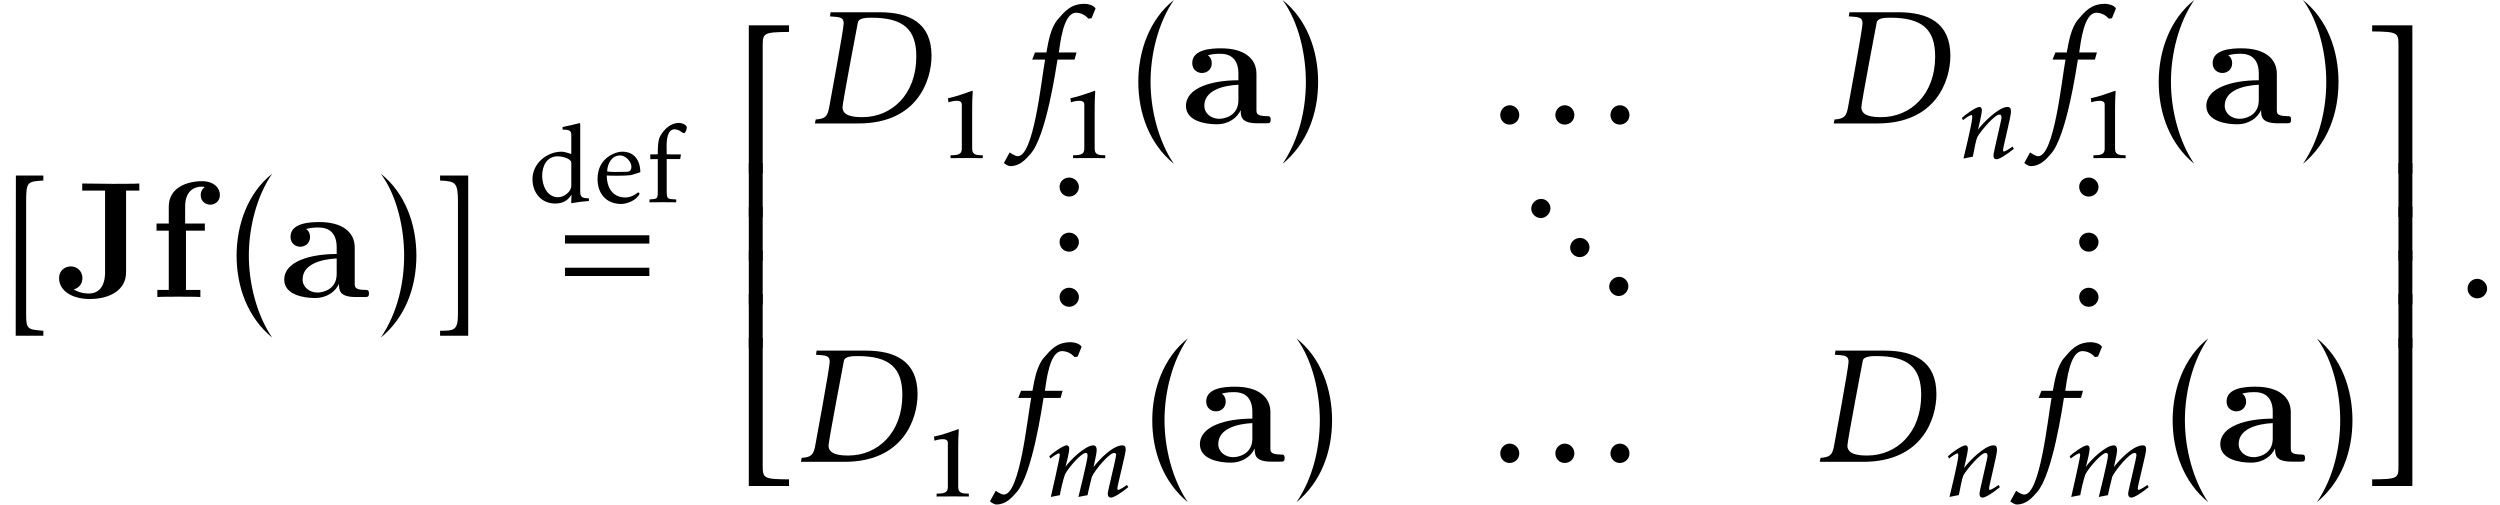
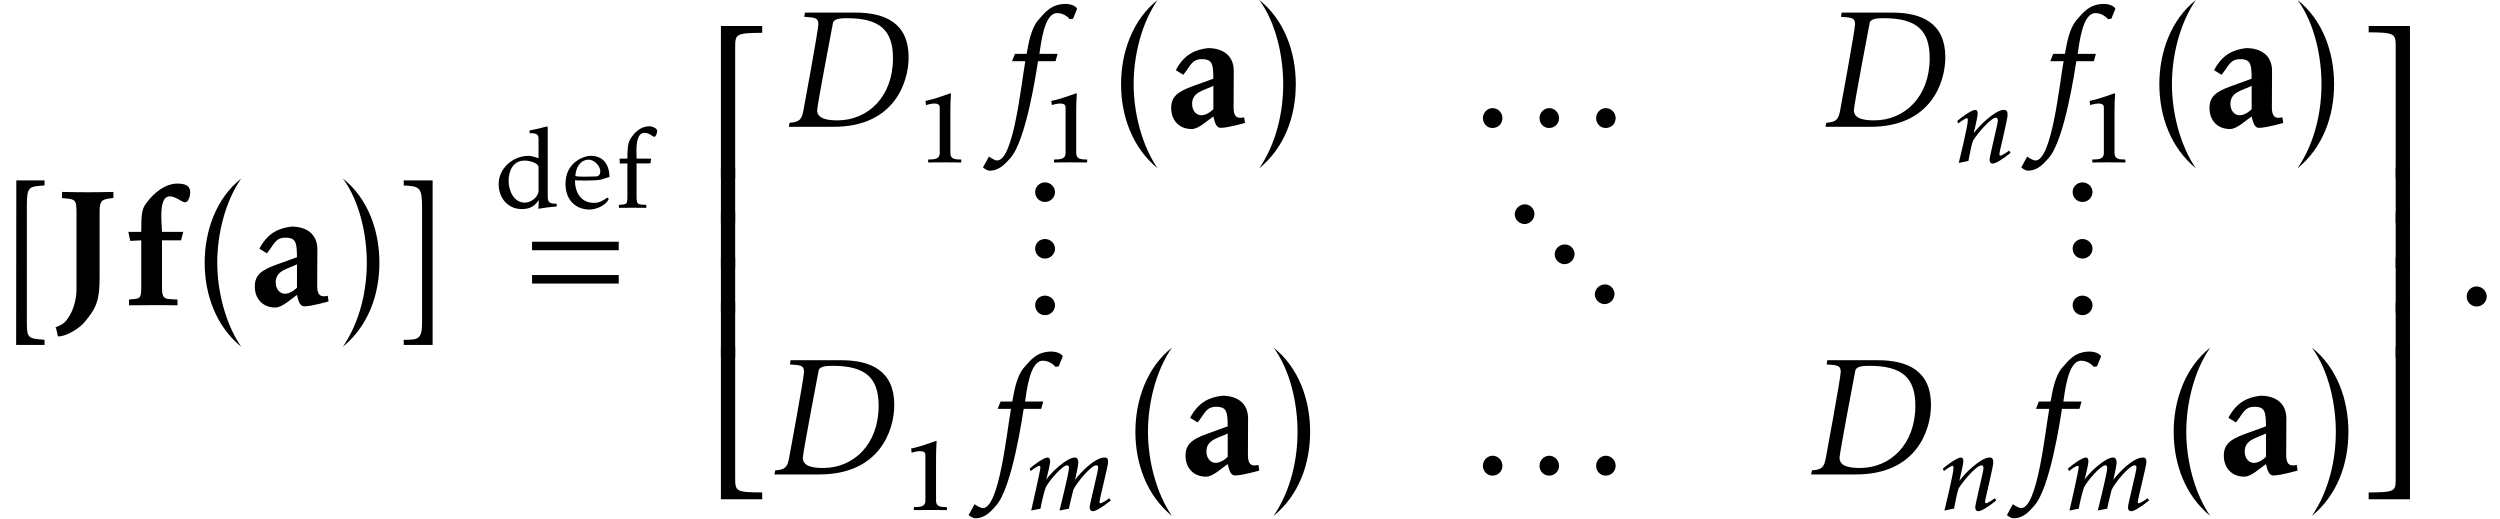
- <svg xmlns="http://www.w3.org/2000/svg" xmlns:xlink="http://www.w3.org/1999/xlink" version="1.1" width="180.63pt" height="36.451pt" viewBox="201.285 -36.942 180.63 36.451">
+ <svg xmlns="http://www.w3.org/2000/svg" xmlns:xlink="http://www.w3.org/1999/xlink" version="1.1" width="175.823pt" height="36.451pt" viewBox="203.689 -36.942 175.823 36.451">
  <defs>
    <path id="g0-69" d="M.295-1.666C.295-.677 .94 .096 1.937 .096C2.614 .096 2.925-.239 3.116-.55L3.092 .072C3.866-.048 3.634-.016 4.376-.088V-.279C3.881-.295 3.746-.351 3.746-.797V-5.643L3.706-5.723C3.005-5.539 3.236-5.595 2.471-5.436V-5.244C2.973-5.244 3.1-5.173 3.1-4.822V-3.483C3.1-3.483 2.638-3.65 2.399-3.65C1.315-3.65 .295-2.79 .295-1.666ZM.996-1.897C.996-2.606 1.315-3.316 2.12-3.316C2.534-3.316 3.1-3.116 3.1-2.861V-1.196C3.1-.749 2.566-.359 2.144-.359C1.347-.359 .996-1.211 .996-1.897Z" />
    <path id="g0-70" d="M.263-1.666C.263-.622 .893 .12 1.961 .128C2.375 .128 3.092-.128 3.308-.622L3.204-.717C2.909-.502 2.646-.343 2.271-.343C1.331-.343 .933-1.084 .925-1.929C.925-1.929 1.251-1.913 1.666-1.913C1.993-1.913 2.367-1.921 2.686-1.961L3.355-2.168C3.339-3.196 2.774-3.65 2.056-3.65C1.722-3.65 1.403-3.523 1.124-3.347C.518-2.957 .263-2.375 .263-1.666ZM.956-2.232C.98-2.782 1.275-3.379 1.905-3.379C2.279-3.379 2.71-2.941 2.71-2.566C2.71-2.359 2.63-2.216 2.407-2.2C2.303-2.192 1.69-2.184 1.554-2.184C1.06-2.184 .956-2.232 .956-2.232Z" />
    <path id="g0-71" d="M.239 .008C.558 0 .885 0 1.203 0S1.849 0 2.168 .008V-.199C1.626-.247 1.482-.151 1.482-.765V-3.116H2.455L2.511-3.451L1.482-3.459C1.482-3.579 1.474-3.778 1.474-4.001C1.474-4.559 1.546-5.268 2.048-5.268C2.399-5.268 2.59-4.989 2.742-4.989C2.829-4.989 2.933-5.252 2.933-5.396C2.933-5.611 2.542-5.731 2.399-5.731C1.761-5.731 1.307-5.284 1.02-4.79C.853-4.495 .837-4.001 .837-3.459L.287-3.451L.303-3.108L.837-3.116V-.765C.837-.183 .757-.255 .239-.199V.008Z" />
-     <path id="g1-74" d="M6.169-7.687V-8.201C5.87-8.177 4.639-8.177 4.256-8.177L2.044-8.201V-7.687H3.694V-1.781C3.694-.658 3.144-.251 2.523-.251C2.439-.251 1.889-.251 1.423-.55C1.853-.658 2.056-1.004 2.056-1.363C2.056-1.949 1.59-2.212 1.219-2.212C.789-2.212 .371-1.913 .371-1.363C.371-.466 1.291 .143 2.582 .143C4.113 .143 5.212-.55 5.212-1.781V-7.687H6.169Z" />
-     <path id="g1-97" d="M6.468-.263C6.468-.514 6.36-.514 6.193-.514C5.44-.526 5.44-.717 5.44-.992V-3.575C5.44-4.674 4.567-5.416 2.881-5.416C2.212-5.416 .801-5.356 .801-4.352C.801-3.85 1.184-3.634 1.506-3.634C1.865-3.634 2.212-3.885 2.212-4.34C2.212-4.567 2.128-4.782 1.925-4.914C2.319-5.021 2.606-5.021 2.833-5.021C3.646-5.021 4.136-4.567 4.136-3.587V-3.108C2.248-3.108 .347-2.582 .347-1.255C.347-.167 1.733 .072 2.558 .072C3.479 .072 4.065-.43 4.304-.956C4.304-.514 4.304 0 5.511 0H6.121C6.372 0 6.468 0 6.468-.263ZM4.136-1.662C4.136-.538 3.132-.323 2.75-.323C2.164-.323 1.674-.717 1.674-1.267C1.674-2.355 2.965-2.726 4.136-2.786V-1.662Z" />
-     <path id="g1-102" d="M5.045-7.376C5.045-7.867 4.615-8.369 3.766-8.369C2.678-8.369 1.351-7.914 1.351-6.528V-5.308H.466V-4.794H1.351V-.514H.526V0C.801-.024 1.698-.024 2.032-.024C2.379-.024 3.347-.024 3.634 0V-.514H2.594V-4.794H3.957V-5.308H2.534V-6.539C2.534-7.783 3.324-7.974 3.718-7.974C3.85-7.974 3.873-7.962 3.945-7.938C3.766-7.819 3.658-7.615 3.658-7.364C3.658-6.886 4.041-6.671 4.352-6.671C4.615-6.671 5.045-6.85 5.045-7.376Z" />
-     <use id="g3-7" xlink:href="#g2-7" transform="scale(1.5)" />
-     <use id="g3-8" xlink:href="#g2-8" transform="scale(1.5)" />
-     <use id="g3-11" xlink:href="#g2-11" transform="scale(1.5)" />
-     <use id="g3-26" xlink:href="#g2-26" transform="scale(1.5)" />
-     <use id="g3-56" xlink:href="#g2-56" transform="scale(1.5)" />
-     <use id="g3-58" xlink:href="#g2-58" transform="scale(1.5)" />
-     <use id="g3-199" xlink:href="#g2-199" transform="scale(1.5)" />
-     <use id="g3-568" xlink:href="#g2-568" transform="scale(1.5)" />
-     <use id="g3-571" xlink:href="#g2-571" transform="scale(1.5)" />
-     <use id="g3-594" xlink:href="#g2-594" transform="scale(1.5)" />
-     <use id="g3-595" xlink:href="#g2-595" transform="scale(1.5)" />
-     <use id="g3-596" xlink:href="#g2-596" transform="scale(1.5)" />
-     <use id="g3-597" xlink:href="#g2-597" transform="scale(1.5)" />
-     <use id="g3-598" xlink:href="#g2-598" transform="scale(1.5)" />
-     <use id="g3-599" xlink:href="#g2-599" transform="scale(1.5)" />
-     <use id="g3-2546" xlink:href="#g2-2546" transform="scale(1.5)" />
-     <use id="g3-2574" xlink:href="#g2-2574" transform="scale(1.5)" />
-     <path id="g2-7" d="M.582-1.993C.582-.478 1.124 .996 2.295 1.953C1.546 .861 1.172-.669 1.172-1.993C1.172-3.324 1.538-4.846 2.295-5.938C1.124-5.013 .582-3.483 .582-1.993Z" />
-     <path id="g2-8" d="M.351 1.953C1.53 .988 2.064-.47 2.064-1.993C2.064-3.491 1.53-5.005 .351-5.938C1.156-4.846 1.474-3.26 1.474-1.993C1.474-.701 1.164 .757 .351 1.953Z" />
-     <path id="g2-11" d="M.51-.406C.51-.151 .717 .064 .972 .064C1.235 .064 1.451-.143 1.451-.406C1.451-.662 1.227-.877 .972-.877S.51-.662 .51-.406Z" />
-     <path id="g2-26" d="M.638-1.012H4.702V-1.411H.638V-1.012ZM.638-2.574H4.702V-2.973H.638V-2.574Z" />
-     <path id="g2-56" d="M.757 1.865H2.088V1.626C1.339 1.562 1.259 1.562 1.259 .837V-4.591C1.259-5.555 1.323-5.563 2.088-5.611V-5.85H.765L.757 1.865Z" />
-     <path id="g2-58" d="M.558 1.626V1.865H1.913V-5.85H.558V-5.611C1.291-5.571 1.419-5.539 1.419-4.591V.837C1.419 1.634 1.203 1.618 .558 1.626Z" />
-     <path id="g2-199" d="M.877-.399C.877-.151 1.068 .064 1.323 .064C1.586 .064 1.793-.135 1.793-.399C1.793-.654 1.586-.869 1.331-.869S.877-.646 .877-.399ZM3.531-.399C3.531-.151 3.722 .064 3.977 .064C4.24 .064 4.447-.135 4.447-.399C4.447-.654 4.24-.869 3.985-.869S3.531-.646 3.531-.399ZM6.185-.399C6.185-.151 6.376 .064 6.631 .064C6.894 .064 7.101-.135 7.101-.399C7.101-.654 6.894-.869 6.639-.869S6.185-.646 6.185-.399Z" />
-     <path id="g2-568" d="M3.523 .399C3.523 .662 3.722 .869 3.985 .869C4.24 .869 4.455 .662 4.455 .406S4.232-.048 3.985-.048S3.523 .143 3.523 .399ZM3.523-2.256C3.523-1.993 3.722-1.785 3.985-1.785C4.24-1.785 4.455-1.993 4.455-2.248S4.232-2.702 3.985-2.702S3.523-2.511 3.523-2.256ZM3.523-4.91C3.523-4.647 3.722-4.439 3.985-4.439C4.24-4.439 4.455-4.647 4.455-4.902S4.232-5.356 3.985-5.356S3.523-5.165 3.523-4.91Z" />
-     <path id="g2-571" d="M1.706-3.858C1.706-3.61 1.929-3.403 2.168-3.403C2.415-3.403 2.63-3.626 2.63-3.873S2.423-4.328 2.184-4.328C1.929-4.328 1.706-4.113 1.706-3.858ZM3.579-1.977C3.579-1.73 3.802-1.522 4.041-1.522C4.296-1.522 4.511-1.745 4.511-1.993S4.304-2.447 4.057-2.447C3.794-2.447 3.579-2.24 3.579-1.977ZM5.46-.104C5.46 .143 5.683 .351 5.922 .351C6.169 .351 6.384 .128 6.384-.12S6.177-.574 5.938-.574C5.683-.574 5.46-.359 5.46-.104Z" />
-     <path id="g2-594" d="M.821 1.57H1.49V-4.575C1.49-5.189 1.538-5.236 2.758-5.244V-5.563H.821V1.57Z" />
-     <path id="g2-595" d="M.821 0H1.49V-2.598H.821V0Z" />
-     <path id="g2-596" d="M.821 1.57H2.758V1.251C1.538 1.243 1.49 1.203 1.49 .582V-5.563H.821V1.57Z" />
-     <path id="g2-597" d="M.367-5.268C1.586-5.26 1.634-5.197 1.634-4.623V1.57H2.303V-5.563H.367V-5.268Z" />
-     <path id="g2-598" d="M1.634 0H2.303V-2.598H1.634V0Z" />
-     <path id="g2-599" d="M.367 1.251V1.57H2.303V-5.563H1.634V.606C1.634 1.196 1.61 1.243 .367 1.251Z" />
-     <path id="g2-1500" d="M.789-4.32L.829-4.025C1.02-4.089 1.235-4.136 1.435-4.136C1.626-4.136 1.793-4.073 1.793-3.866V-.669C1.793-.175 1.339-.215 .98-.199V.008C1.379 0 1.753 0 2.152 0S2.909 0 3.308 .008V-.199C2.941-.215 2.542-.175 2.542-.669V-3.531C2.542-3.969 2.55-4.384 2.582-4.814L2.558-4.862C1.961-4.655 1.411-4.447 .789-4.32Z" />
-     <path id="g2-1715" d="M.271-2.901L.351-2.734C.438-2.821 .853-3.108 .956-3.108C1.012-3.108 1.028-3.061 1.028-2.973C1.028-2.766 .383 .04 .383 .04C.43 .032 .988-.088 1.036-.088C1.06-.279 1.275-1.267 1.411-1.602C1.682-2.112 2.59-3.14 2.901-3.14C3.013-3.14 3.037-3.068 3.037-2.933C3.037-2.614 2.375 .04 2.375 .04C2.423 .032 2.989-.088 3.037-.088C3.061-.279 3.316-1.291 3.347-1.419C3.595-1.945 4.607-3.14 4.957-3.14C5.077-3.14 5.093-3.076 5.093-2.965C5.093-2.742 4.495-.406 4.495-.191C4.495 0 4.591 .088 4.726 .088C4.918 .088 5.428-.215 5.978-.669L5.882-.829C5.762-.733 5.356-.47 5.252-.47C5.204-.47 5.189-.51 5.189-.582C5.189-.757 5.794-3.124 5.794-3.363C5.794-3.618 5.715-3.69 5.547-3.69C4.854-3.682 3.858-2.646 3.467-2.12C3.467-2.12 3.698-3.116 3.698-3.316C3.698-3.547 3.618-3.69 3.459-3.69C2.877-3.69 1.753-2.606 1.443-2.136C1.522-2.431 1.714-3.196 1.714-3.435C1.714-3.595 1.65-3.69 1.53-3.69C1.275-3.69 .494-3.124 .271-2.901Z" />
-     <path id="g2-1716" d="M.438-2.901L.518-2.734C.606-2.821 1.02-3.108 1.124-3.108C1.172-3.108 1.188-3.053 1.188-2.949C1.188-2.542 .55 .04 .55 .04C.598 .032 1.18-.096 1.227-.096C1.347-.677 1.435-1.227 1.554-1.522C1.873-2.048 2.813-3.14 3.156-3.14C3.26-3.14 3.3-3.053 3.3-2.925C3.3-2.742 2.718-.406 2.718-.191C2.718-.008 2.798 .088 2.941 .088C3.132 .088 3.642-.215 4.192-.669L4.097-.829C3.977-.733 3.579-.47 3.467-.47C3.419-.47 3.411-.526 3.411-.598C3.411-.757 3.985-3.005 3.985-3.339C3.985-3.61 3.905-3.69 3.722-3.69C3.1-3.69 1.937-2.527 1.602-2.048C1.602-2.048 1.881-3.196 1.881-3.435C1.881-3.595 1.825-3.69 1.706-3.69C1.451-3.69 .662-3.124 .438-2.901Z" />
-     <path id="g2-2546" d="M.207 .008H2.311C5.133 .008 5.826-2.056 5.826-3.252C5.826-4.846 4.742-5.348 3.324-5.348H.964L.933-5.149C1.427-5.117 1.594-5.109 1.594-4.806C1.594-4.535 .901-.797 .901-.797C.821-.327 .709-.215 .247-.183L.207 .008ZM1.538-.773C1.538-.988 2.279-4.862 2.279-4.862C2.319-5.069 2.67-5.085 2.933-5.085C4.479-5.085 5.093-4.519 5.093-3.212C5.093-1.395 3.913-.295 2.495-.295C2.08-.295 1.538-.343 1.538-.773Z" />
-     <path id="g2-2574" d="M.008 1.913C.008 1.913 .183 2.064 .319 2.064C.789 2.064 1.068 1.722 1.291 1.474C2.048 .63 2.527-2.694 2.59-3.068H3.411L3.507-3.411H2.654C2.726-3.858 2.869-5.324 3.483-5.324C3.714-5.324 3.929-5.212 4.081-5.037L4.232-5.061L4.423-5.531C4.344-5.683 4.065-5.754 3.905-5.754C3.204-5.754 2.925-5.364 2.606-5.005C2.264-4.615 2.144-3.913 2.056-3.411H1.506L1.371-3.068H1.993C1.801-2 1.443 1.586 .677 1.586C.534 1.586 .287 1.403 .287 1.403L.008 1.913Z" />
+     <use id="g2-7" xlink:href="#g1-7" transform="scale(1.5)" />
+     <use id="g2-8" xlink:href="#g1-8" transform="scale(1.5)" />
+     <use id="g2-11" xlink:href="#g1-11" transform="scale(1.5)" />
+     <use id="g2-26" xlink:href="#g1-26" transform="scale(1.5)" />
+     <use id="g2-56" xlink:href="#g1-56" transform="scale(1.5)" />
+     <use id="g2-58" xlink:href="#g1-58" transform="scale(1.5)" />
+     <use id="g2-199" xlink:href="#g1-199" transform="scale(1.5)" />
+     <use id="g2-568" xlink:href="#g1-568" transform="scale(1.5)" />
+     <use id="g2-571" xlink:href="#g1-571" transform="scale(1.5)" />
+     <use id="g2-594" xlink:href="#g1-594" transform="scale(1.5)" />
+     <use id="g2-595" xlink:href="#g1-595" transform="scale(1.5)" />
+     <use id="g2-596" xlink:href="#g1-596" transform="scale(1.5)" />
+     <use id="g2-597" xlink:href="#g1-597" transform="scale(1.5)" />
+     <use id="g2-598" xlink:href="#g1-598" transform="scale(1.5)" />
+     <use id="g2-599" xlink:href="#g1-599" transform="scale(1.5)" />
+     <use id="g2-2500" xlink:href="#g1-2500" transform="scale(1.5)" />
+     <use id="g2-2517" xlink:href="#g1-2517" transform="scale(1.5)" />
+     <use id="g2-2522" xlink:href="#g1-2522" transform="scale(1.5)" />
+     <use id="g2-2546" xlink:href="#g1-2546" transform="scale(1.5)" />
+     <use id="g2-2574" xlink:href="#g1-2574" transform="scale(1.5)" />
+     <path id="g1-7" d="M.582-1.993C.582-.478 1.124 .996 2.295 1.953C1.546 .861 1.172-.669 1.172-1.993C1.172-3.324 1.538-4.846 2.295-5.938C1.124-5.013 .582-3.483 .582-1.993Z" />
+     <path id="g1-8" d="M.351 1.953C1.53 .988 2.064-.47 2.064-1.993C2.064-3.491 1.53-5.005 .351-5.938C1.156-4.846 1.474-3.26 1.474-1.993C1.474-.701 1.164 .757 .351 1.953Z" />
+     <path id="g1-11" d="M.51-.406C.51-.151 .717 .064 .972 .064C1.235 .064 1.451-.143 1.451-.406C1.451-.662 1.227-.877 .972-.877S.51-.662 .51-.406Z" />
+     <path id="g1-26" d="M.638-1.012H4.702V-1.411H.638V-1.012ZM.638-2.574H4.702V-2.973H.638V-2.574Z" />
+     <path id="g1-56" d="M.757 1.865H2.088V1.626C1.339 1.562 1.259 1.562 1.259 .837V-4.591C1.259-5.555 1.323-5.563 2.088-5.611V-5.85H.765L.757 1.865Z" />
+     <path id="g1-58" d="M.558 1.626V1.865H1.913V-5.85H.558V-5.611C1.291-5.571 1.419-5.539 1.419-4.591V.837C1.419 1.634 1.203 1.618 .558 1.626Z" />
+     <path id="g1-199" d="M.877-.399C.877-.151 1.068 .064 1.323 .064C1.586 .064 1.793-.135 1.793-.399C1.793-.654 1.586-.869 1.331-.869S.877-.646 .877-.399ZM3.531-.399C3.531-.151 3.722 .064 3.977 .064C4.24 .064 4.447-.135 4.447-.399C4.447-.654 4.24-.869 3.985-.869S3.531-.646 3.531-.399ZM6.185-.399C6.185-.151 6.376 .064 6.631 .064C6.894 .064 7.101-.135 7.101-.399C7.101-.654 6.894-.869 6.639-.869S6.185-.646 6.185-.399Z" />
+     <path id="g1-568" d="M3.523 .399C3.523 .662 3.722 .869 3.985 .869C4.24 .869 4.455 .662 4.455 .406S4.232-.048 3.985-.048S3.523 .143 3.523 .399ZM3.523-2.256C3.523-1.993 3.722-1.785 3.985-1.785C4.24-1.785 4.455-1.993 4.455-2.248S4.232-2.702 3.985-2.702S3.523-2.511 3.523-2.256ZM3.523-4.91C3.523-4.647 3.722-4.439 3.985-4.439C4.24-4.439 4.455-4.647 4.455-4.902S4.232-5.356 3.985-5.356S3.523-5.165 3.523-4.91Z" />
+     <path id="g1-571" d="M1.706-3.858C1.706-3.61 1.929-3.403 2.168-3.403C2.415-3.403 2.63-3.626 2.63-3.873S2.423-4.328 2.184-4.328C1.929-4.328 1.706-4.113 1.706-3.858ZM3.579-1.977C3.579-1.73 3.802-1.522 4.041-1.522C4.296-1.522 4.511-1.745 4.511-1.993S4.304-2.447 4.057-2.447C3.794-2.447 3.579-2.24 3.579-1.977ZM5.46-.104C5.46 .143 5.683 .351 5.922 .351C6.169 .351 6.384 .128 6.384-.12S6.177-.574 5.938-.574C5.683-.574 5.46-.359 5.46-.104Z" />
+     <path id="g1-594" d="M.821 1.57H1.49V-4.575C1.49-5.189 1.538-5.236 2.758-5.244V-5.563H.821V1.57Z" />
+     <path id="g1-595" d="M.821 0H1.49V-2.598H.821V0Z" />
+     <path id="g1-596" d="M.821 1.57H2.758V1.251C1.538 1.243 1.49 1.203 1.49 .582V-5.563H.821V1.57Z" />
+     <path id="g1-597" d="M.367-5.268C1.586-5.26 1.634-5.197 1.634-4.623V1.57H2.303V-5.563H.367V-5.268Z" />
+     <path id="g1-598" d="M1.634 0H2.303V-2.598H1.634V0Z" />
+     <path id="g1-599" d="M.367 1.251V1.57H2.303V-5.563H1.634V.606C1.634 1.196 1.61 1.243 .367 1.251Z" />
+     <path id="g1-1500" d="M.789-4.32L.829-4.025C1.02-4.089 1.235-4.136 1.435-4.136C1.626-4.136 1.793-4.073 1.793-3.866V-.669C1.793-.175 1.339-.215 .98-.199V.008C1.379 0 1.753 0 2.152 0S2.909 0 3.308 .008V-.199C2.941-.215 2.542-.175 2.542-.669V-3.531C2.542-3.969 2.55-4.384 2.582-4.814L2.558-4.862C1.961-4.655 1.411-4.447 .789-4.32Z" />
+     <path id="g1-1715" d="M.271-2.901L.351-2.734C.438-2.821 .853-3.108 .956-3.108C1.012-3.108 1.028-3.061 1.028-2.973C1.028-2.766 .383 .04 .383 .04C.43 .032 .988-.088 1.036-.088C1.06-.279 1.275-1.267 1.411-1.602C1.682-2.112 2.59-3.14 2.901-3.14C3.013-3.14 3.037-3.068 3.037-2.933C3.037-2.614 2.375 .04 2.375 .04C2.423 .032 2.989-.088 3.037-.088C3.061-.279 3.316-1.291 3.347-1.419C3.595-1.945 4.607-3.14 4.957-3.14C5.077-3.14 5.093-3.076 5.093-2.965C5.093-2.742 4.495-.406 4.495-.191C4.495 0 4.591 .088 4.726 .088C4.918 .088 5.428-.215 5.978-.669L5.882-.829C5.762-.733 5.356-.47 5.252-.47C5.204-.47 5.189-.51 5.189-.582C5.189-.757 5.794-3.124 5.794-3.363C5.794-3.618 5.715-3.69 5.547-3.69C4.854-3.682 3.858-2.646 3.467-2.12C3.467-2.12 3.698-3.116 3.698-3.316C3.698-3.547 3.618-3.69 3.459-3.69C2.877-3.69 1.753-2.606 1.443-2.136C1.522-2.431 1.714-3.196 1.714-3.435C1.714-3.595 1.65-3.69 1.53-3.69C1.275-3.69 .494-3.124 .271-2.901Z" />
+     <path id="g1-1716" d="M.438-2.901L.518-2.734C.606-2.821 1.02-3.108 1.124-3.108C1.172-3.108 1.188-3.053 1.188-2.949C1.188-2.542 .55 .04 .55 .04C.598 .032 1.18-.096 1.227-.096C1.347-.677 1.435-1.227 1.554-1.522C1.873-2.048 2.813-3.14 3.156-3.14C3.26-3.14 3.3-3.053 3.3-2.925C3.3-2.742 2.718-.406 2.718-.191C2.718-.008 2.798 .088 2.941 .088C3.132 .088 3.642-.215 4.192-.669L4.097-.829C3.977-.733 3.579-.47 3.467-.47C3.419-.47 3.411-.526 3.411-.598C3.411-.757 3.985-3.005 3.985-3.339C3.985-3.61 3.905-3.69 3.722-3.69C3.1-3.69 1.937-2.527 1.602-2.048C1.602-2.048 1.881-3.196 1.881-3.435C1.881-3.595 1.825-3.69 1.706-3.69C1.451-3.69 .662-3.124 .438-2.901Z" />
+     <path id="g1-2500" d="M0 1.044C.056 1.06 .096 1.467 .128 1.467C.558 1.467 1.156 1.044 1.339 .829C1.953 .112 2.072-.271 2.072-1.291V-4.28C2.072-4.862 2.096-4.973 2.718-5.021V-5.308C2.279-5.3 1.961-5.292 1.522-5.292C1.164-5.292 .677-5.3 .311-5.308V-5.021C.972-4.965 .988-4.957 .988-4.28V-.709C.988-.454 .917 .072 .669 .486C.446 .853 .359 .893 0 1.044Z" />
+     <path id="g1-2517" d="M.287-.869C.287-.319 .638 .112 1.251 .112C1.578 .112 2-.303 2.264-.478C2.311-.319 2.359 .056 2.606 .056C2.965 .056 3.746-.175 3.746-.175L3.706-.438C3.634-.422 3.579-.414 3.523-.414C3.284-.414 3.22-.598 3.212-.877L3.22-2.614C3.22-3.347 2.694-3.682 2.016-3.682C1.427-3.618 .893-3.395 .502-2.646L.853-2.431C1.196-2.845 1.243-3.164 1.73-3.164C2.232-3.164 2.256-2.901 2.264-2.248L1.275-1.889C.582-1.634 .287-1.403 .287-.869ZM1.267-1.068C1.267-1.634 1.841-1.698 2.264-1.913V-.821C2.096-.646 1.873-.534 1.698-.534C1.482-.534 1.267-.725 1.267-1.068Z" />
+     <path id="g1-2522" d="M.223-3.435L.311-3.013L.829-3.037V-.789C.829-.223 .693-.319 .255-.263V.008C.255 .008 .948 0 1.387 0C1.833 0 2.144 0 2.527 .008V-.263C2.024-.303 1.801-.199 1.801-.789V-3.037H2.694L2.798-3.435H1.801C1.801-3.579 1.769-3.881 1.769-4.184C1.769-4.639 1.833-5.101 2.168-5.101C2.447-5.101 2.734-4.822 2.885-4.822C3.045-4.822 3.124-5.117 3.124-5.284C3.124-5.563 2.949-5.699 2.527-5.699C1.977-5.699 1.443-5.3 1.076-4.798C.853-4.503 .829-4.288 .829-3.435H.223Z" />
+     <path id="g1-2546" d="M.207 .008H2.311C5.133 .008 5.826-2.056 5.826-3.252C5.826-4.846 4.742-5.348 3.324-5.348H.964L.933-5.149C1.427-5.117 1.594-5.109 1.594-4.806C1.594-4.535 .901-.797 .901-.797C.821-.327 .709-.215 .247-.183L.207 .008ZM1.538-.773C1.538-.988 2.279-4.862 2.279-4.862C2.319-5.069 2.67-5.085 2.933-5.085C4.479-5.085 5.093-4.519 5.093-3.212C5.093-1.395 3.913-.295 2.495-.295C2.08-.295 1.538-.343 1.538-.773Z" />
+     <path id="g1-2574" d="M.008 1.913C.008 1.913 .183 2.064 .319 2.064C.789 2.064 1.068 1.722 1.291 1.474C2.048 .63 2.527-2.694 2.59-3.068H3.411L3.507-3.411H2.654C2.726-3.858 2.869-5.324 3.483-5.324C3.714-5.324 3.929-5.212 4.081-5.037L4.232-5.061L4.423-5.531C4.344-5.683 4.065-5.754 3.905-5.754C3.204-5.754 2.925-5.364 2.606-5.005C2.264-4.615 2.144-3.913 2.056-3.411H1.506L1.371-3.068H1.993C1.801-2 1.443 1.586 .677 1.586C.534 1.586 .287 1.403 .287 1.403L.008 1.913Z" />
  </defs>
  <g id="page1">
-     <use x="201.285" y="-15.482" xlink:href="#g3-56" />
-     <use x="205.182" y="-15.482" xlink:href="#g1-74" />
-     <use x="212.128" y="-15.482" xlink:href="#g1-102" />
-     <use x="217.506" y="-15.482" xlink:href="#g3-7" />
-     <use x="221.475" y="-15.482" xlink:href="#g1-97" />
-     <use x="228.274" y="-15.482" xlink:href="#g3-8" />
-     <use x="232.244" y="-15.482" xlink:href="#g3-58" />
-     <use x="239.462" y="-22.332" xlink:href="#g0-69" />
-     <use x="244.196" y="-22.332" xlink:href="#g0-70" />
-     <use x="247.974" y="-22.332" xlink:href="#g0-71" />
-     <use x="241.149" y="-15.482" xlink:href="#g3-26" />
-     <use x="254.156" y="-26.768" xlink:href="#g3-594" />
-     <use x="254.156" y="-21.256" xlink:href="#g3-595" />
-     <use x="254.156" y="-18.1" xlink:href="#g3-595" />
-     <use x="254.156" y="-14.944" xlink:href="#g3-595" />
-     <use x="254.156" y="-11.788" xlink:href="#g3-595" />
-     <use x="254.156" y="-4.184" xlink:href="#g3-596" />
-     <use x="259.851" y="-28.035" xlink:href="#g3-2546" />
-     <use x="268.984" y="-25.524" xlink:href="#g2-1500" />
-     <use x="273.806" y="-28.035" xlink:href="#g3-2574" />
-     <use x="277.835" y="-25.524" xlink:href="#g2-1500" />
-     <use x="282.657" y="-28.035" xlink:href="#g3-7" />
-     <use x="286.626" y="-28.035" xlink:href="#g1-97" />
-     <use x="293.426" y="-28.035" xlink:href="#g3-8" />
-     <use x="308.366" y="-28.035" xlink:href="#g3-199" />
-     <use x="333.464" y="-28.035" xlink:href="#g3-2546" />
-     <use x="342.598" y="-25.524" xlink:href="#g2-1716" />
-     <use x="347.531" y="-28.035" xlink:href="#g3-2574" />
-     <use x="351.56" y="-25.524" xlink:href="#g2-1500" />
-     <use x="356.382" y="-28.035" xlink:href="#g3-7" />
-     <use x="360.351" y="-28.035" xlink:href="#g1-97" />
-     <use x="367.151" y="-28.035" xlink:href="#g3-8" />
-     <use x="272.556" y="-16.08" xlink:href="#g3-568" />
-     <use x="309.362" y="-16.08" xlink:href="#g3-571" />
-     <use x="346.225" y="-16.08" xlink:href="#g3-568" />
-     <use x="258.842" y="-3.587" xlink:href="#g3-2546" />
-     <use x="267.976" y="-1.076" xlink:href="#g2-1500" />
-     <use x="272.798" y="-3.587" xlink:href="#g3-2574" />
-     <use x="276.827" y="-1.076" xlink:href="#g2-1715" />
-     <use x="283.665" y="-3.587" xlink:href="#g3-7" />
-     <use x="287.634" y="-3.587" xlink:href="#g1-97" />
-     <use x="294.434" y="-3.587" xlink:href="#g3-8" />
-     <use x="308.366" y="-3.587" xlink:href="#g3-199" />
-     <use x="332.456" y="-3.587" xlink:href="#g3-2546" />
-     <use x="341.589" y="-1.076" xlink:href="#g2-1716" />
-     <use x="346.523" y="-3.587" xlink:href="#g3-2574" />
-     <use x="350.552" y="-1.076" xlink:href="#g2-1715" />
-     <use x="357.39" y="-3.587" xlink:href="#g3-7" />
-     <use x="361.359" y="-3.587" xlink:href="#g1-97" />
-     <use x="368.159" y="-3.587" xlink:href="#g3-8" />
-     <use x="372.128" y="-26.768" xlink:href="#g3-597" />
-     <use x="372.128" y="-21.256" xlink:href="#g3-598" />
-     <use x="372.128" y="-18.1" xlink:href="#g3-598" />
-     <use x="372.128" y="-14.944" xlink:href="#g3-598" />
-     <use x="372.128" y="-11.788" xlink:href="#g3-598" />
-     <use x="372.128" y="-4.184" xlink:href="#g3-599" />
-     <use x="378.807" y="-15.482" xlink:href="#g3-11" />
+     <use x="203.689" y="-15.482" xlink:href="#g2-56" />
+     <use x="207.586" y="-15.482" xlink:href="#g2-2500" />
+     <use x="212.38" y="-15.482" xlink:href="#g2-2522" />
+     <use x="217.21" y="-15.482" xlink:href="#g2-7" />
+     <use x="221.179" y="-15.482" xlink:href="#g2-2517" />
+     <use x="227.276" y="-15.482" xlink:href="#g2-8" />
+     <use x="231.245" y="-15.482" xlink:href="#g2-58" />
+     <use x="238.464" y="-22.332" xlink:href="#g0-69" />
+     <use x="243.198" y="-22.332" xlink:href="#g0-70" />
+     <use x="246.976" y="-22.332" xlink:href="#g0-71" />
+     <use x="240.151" y="-15.482" xlink:href="#g2-26" />
+     <use x="253.158" y="-26.768" xlink:href="#g2-594" />
+     <use x="253.158" y="-21.256" xlink:href="#g2-595" />
+     <use x="253.158" y="-18.1" xlink:href="#g2-595" />
+     <use x="253.158" y="-14.944" xlink:href="#g2-595" />
+     <use x="253.158" y="-11.788" xlink:href="#g2-595" />
+     <use x="253.158" y="-4.184" xlink:href="#g2-596" />
+     <use x="258.852" y="-28.035" xlink:href="#g2-2546" />
+     <use x="267.986" y="-25.524" xlink:href="#g1-1500" />
+     <use x="272.808" y="-28.035" xlink:href="#g2-2574" />
+     <use x="276.837" y="-25.524" xlink:href="#g1-1500" />
+     <use x="281.659" y="-28.035" xlink:href="#g2-7" />
+     <use x="285.628" y="-28.035" xlink:href="#g2-2517" />
+     <use x="291.725" y="-28.035" xlink:href="#g2-8" />
+     <use x="306.665" y="-28.035" xlink:href="#g2-199" />
+     <use x="331.763" y="-28.035" xlink:href="#g2-2546" />
+     <use x="340.897" y="-25.524" xlink:href="#g1-1716" />
+     <use x="345.83" y="-28.035" xlink:href="#g2-2574" />
+     <use x="349.859" y="-25.524" xlink:href="#g1-1500" />
+     <use x="354.681" y="-28.035" xlink:href="#g2-7" />
+     <use x="358.65" y="-28.035" xlink:href="#g2-2517" />
+     <use x="364.747" y="-28.035" xlink:href="#g2-8" />
+     <use x="271.206" y="-16.08" xlink:href="#g2-568" />
+     <use x="307.661" y="-16.08" xlink:href="#g2-571" />
+     <use x="344.172" y="-16.08" xlink:href="#g2-568" />
+     <use x="257.844" y="-3.587" xlink:href="#g2-2546" />
+     <use x="266.978" y="-1.076" xlink:href="#g1-1500" />
+     <use x="271.8" y="-3.587" xlink:href="#g2-2574" />
+     <use x="275.829" y="-1.076" xlink:href="#g1-1715" />
+     <use x="282.667" y="-3.587" xlink:href="#g2-7" />
+     <use x="286.636" y="-3.587" xlink:href="#g2-2517" />
+     <use x="292.733" y="-3.587" xlink:href="#g2-8" />
+     <use x="306.665" y="-3.587" xlink:href="#g2-199" />
+     <use x="330.755" y="-3.587" xlink:href="#g2-2546" />
+     <use x="339.888" y="-1.076" xlink:href="#g1-1716" />
+     <use x="344.822" y="-3.587" xlink:href="#g2-2574" />
+     <use x="348.851" y="-1.076" xlink:href="#g1-1715" />
+     <use x="355.689" y="-3.587" xlink:href="#g2-7" />
+     <use x="359.658" y="-3.587" xlink:href="#g2-2517" />
+     <use x="365.755" y="-3.587" xlink:href="#g2-8" />
+     <use x="369.725" y="-26.768" xlink:href="#g2-597" />
+     <use x="369.725" y="-21.256" xlink:href="#g2-598" />
+     <use x="369.725" y="-18.1" xlink:href="#g2-598" />
+     <use x="369.725" y="-14.944" xlink:href="#g2-598" />
+     <use x="369.725" y="-11.788" xlink:href="#g2-598" />
+     <use x="369.725" y="-4.184" xlink:href="#g2-599" />
+     <use x="376.403" y="-15.482" xlink:href="#g2-11" />
  </g>
</svg>
